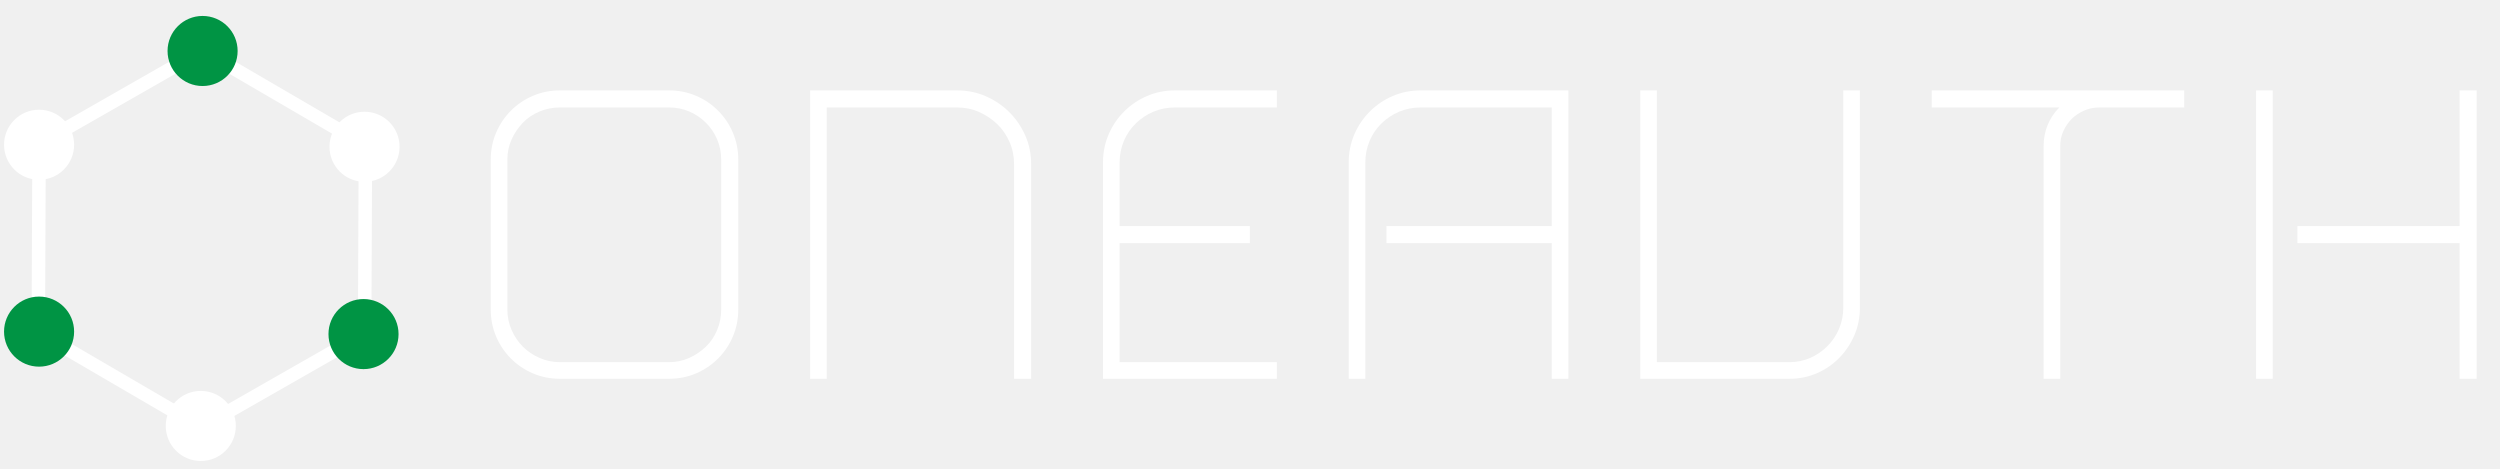
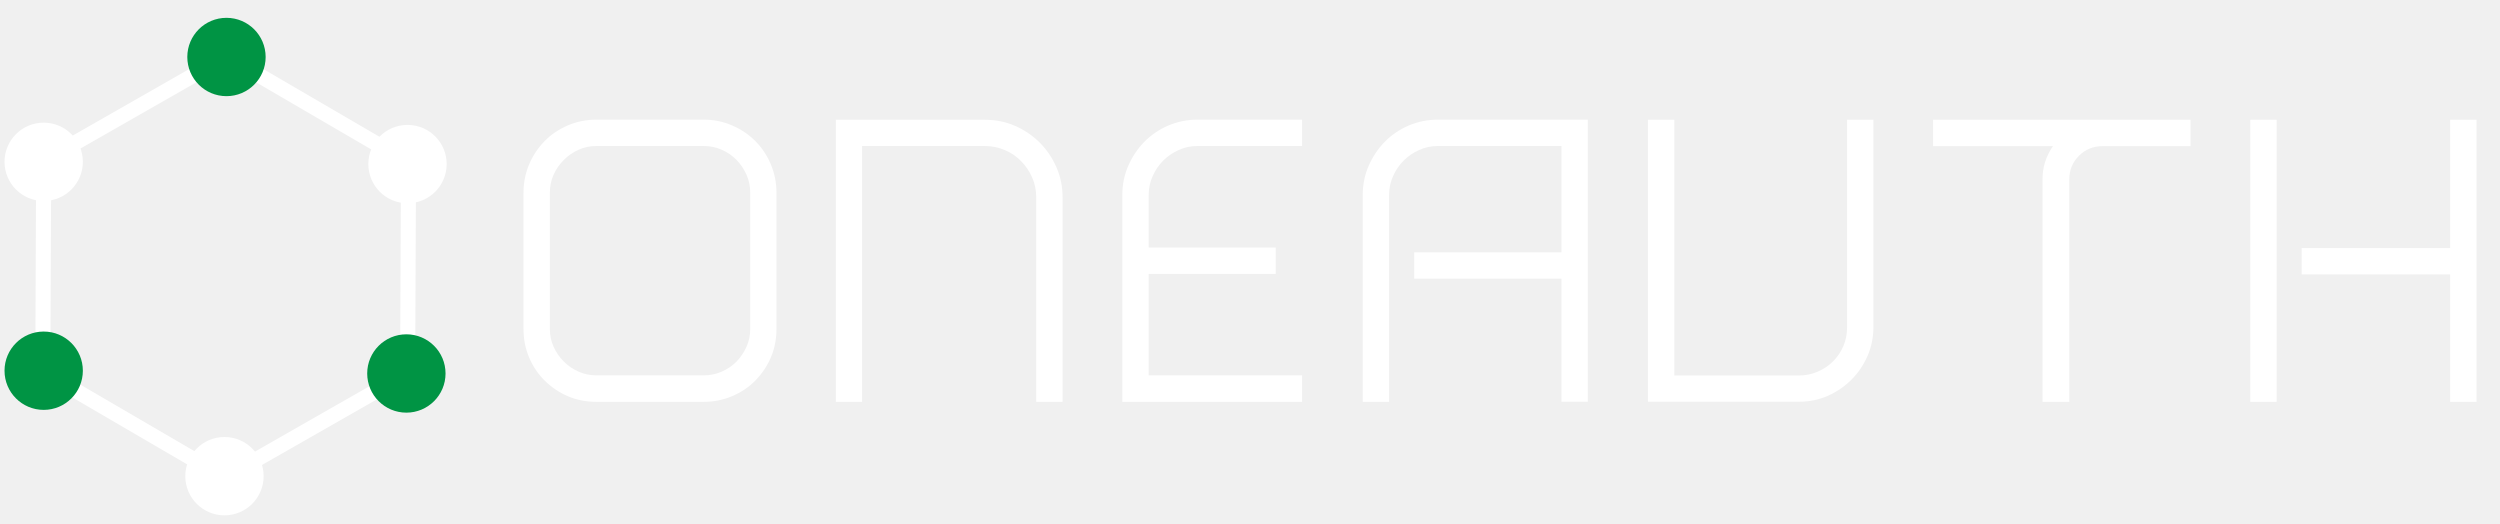
- <svg xmlns="http://www.w3.org/2000/svg" version="1.1" id="Layer_1" x="0px" y="0px" viewBox="0 0 2226.2 416.9" enable-background="new 0 0 2226.2 416.9" xml:space="preserve">
+ <svg xmlns="http://www.w3.org/2000/svg" version="1.1" id="Layer_1" x="0px" y="0px" viewBox="0 0 1991.4 416.9" enable-background="new 0 0 1991.4 416.9" xml:space="preserve">
  <g>
-     <path fill="#FFFFFF" d="M498.6,337.3c-8.5,0-16.5-1.6-24-4.8c-7.5-3.2-14-7.6-19.6-13.2c-5.6-5.6-10-12.1-13.2-19.6   c-3.2-7.5-4.8-15.5-4.8-24V142.1c0-8.5,1.6-16.5,4.8-24c3.2-7.5,7.6-14,13.2-19.6c5.6-5.6,12.1-10,19.6-13.2   c7.5-3.2,15.5-4.8,24-4.8h97.2c8.5,0,16.5,1.6,24,4.8c7.5,3.2,14,7.6,19.6,13.2c5.6,5.6,10,12.1,13.2,19.6c3.2,7.5,4.8,15.5,4.8,24   v133.6c0,8.5-1.6,16.5-4.8,24c-3.2,7.5-7.6,14-13.2,19.6c-5.6,5.6-12.1,10-19.6,13.2c-7.5,3.2-15.5,4.8-24,4.8H498.6z M451.8,275.7   c0,6.4,1.3,12.5,3.8,18.2c2.5,5.7,5.9,10.7,10,14.8c4.1,4.1,9.1,7.5,14.8,10c5.7,2.5,11.8,3.8,18.2,3.8h97.2c6.4,0,12.4-1.3,18-3.8   c5.6-2.5,10.5-5.9,14.8-10c4.3-4.1,7.6-9.1,10-14.8c2.4-5.7,3.6-11.8,3.6-18.2V142.1c0-6.4-1.2-12.4-3.6-18   c-2.4-5.6-5.7-10.5-10-14.8c-4.3-4.3-9.2-7.6-14.8-10c-5.6-2.4-11.6-3.6-18-3.6h-97.2c-6.4,0-12.5,1.2-18.2,3.6   c-5.7,2.4-10.7,5.7-14.8,10c-4.1,4.3-7.5,9.2-10,14.8c-2.5,5.6-3.8,11.6-3.8,18V275.7z" />
-     <path fill="#FFFFFF" d="M736.2,337.3h-14.8V80.5h130.8c9.1,0,17.6,1.7,25.6,5.2c8,3.5,15,8.2,21,14.2s10.7,12.9,14.2,20.8   c3.5,7.9,5.2,16.3,5.2,25.4v191.2H903V146.1c0-6.9-1.3-13.5-4-19.6c-2.7-6.1-6.3-11.5-11-16c-4.7-4.5-10.1-8.1-16.2-10.8   c-6.1-2.7-12.7-4-19.6-4h-116V337.3z" />
-     <path fill="#FFFFFF" d="M1137,337.3H982.2V216.5v-15.2v-56.8c0-8.8,1.7-17.1,5-24.8c3.3-7.7,7.9-14.5,13.8-20.4   c5.9-5.9,12.7-10.5,20.4-13.8c7.7-3.3,16-5,24.8-5h90.8v15.2h-90.8c-6.9,0-13.3,1.3-19.2,3.8c-5.9,2.5-11.1,6-15.6,10.4   c-4.5,4.4-8.1,9.6-10.6,15.6c-2.5,6-3.8,12.3-3.8,19v56.8h116v15.2H997v106h140V337.3z" />
-     <path fill="#FFFFFF" d="M1215.8,337.3H1201V144.5c0-8.8,1.7-17.1,5-24.8c3.3-7.7,7.9-14.5,13.8-20.4c5.9-5.9,12.7-10.5,20.4-13.8   c7.7-3.3,16-5,24.8-5h131.6v120.8v15.2v120.8h-14.8V216.5h-147.2v-15.2h147.2V95.7H1265c-6.9,0-13.3,1.3-19.2,3.8   c-5.9,2.5-11.1,6-15.6,10.4c-4.5,4.4-8.1,9.6-10.6,15.6c-2.5,6-3.8,12.3-3.8,19V337.3z" />
-     <path fill="#FFFFFF" d="M1651.2,298.7c-3.3,7.6-7.8,14.3-13.4,20c-5.6,5.7-12.2,10.3-19.8,13.6c-7.6,3.3-15.8,5-24.6,5h-132.8V80.5   h14.8v242h118c6.7,0,12.9-1.3,18.6-3.8c5.7-2.5,10.8-6,15.2-10.4c4.4-4.4,7.9-9.5,10.4-15.4c2.5-5.9,3.8-12.1,3.8-18.8V80.5h14.8   v193.6C1656.2,282.9,1654.5,291.1,1651.2,298.7z" />
-     <path fill="#FFFFFF" d="M1823.4,111.3c2.4-5.9,5.9-11.1,10.4-15.6h-113.6V80.5h149.2h7.6h68v15.2h-68h-7.6c-4.8,0-9.3,0.9-13.6,2.8   c-4.3,1.9-7.9,4.3-11,7.4c-3.1,3.1-5.5,6.7-7.4,10.8c-1.9,4.1-2.8,8.6-2.8,13.4v207.2h-14.8V130.1   C1819.8,123.4,1821,117.1,1823.4,111.3z" />
-     <path fill="#FFFFFF" d="M2023.8,337.3H2009V80.5h14.8V337.3z M2190.2,216.5h-144.4v-15.2h144.4V80.5h15.2v120.8v15.2v120.8h-15.2   V216.5z" />
+     <path fill="#FFFFFF" d="M475.1,320.1c-8.2,0-15.8-1.5-22.8-4.5c-7-3-13.1-7.2-18.4-12.4s-9.4-11.4-12.4-18.4   c-3-7-4.5-14.6-4.5-22.8V153.5c0-7.9,1.5-15.5,4.5-22.6c3-7.1,7.2-13.3,12.4-18.6s11.4-9.4,18.4-12.4c7-3,14.6-4.6,22.8-4.6h85.4   c7.9,0,15.5,1.5,22.6,4.6c7.1,3,13.3,7.2,18.5,12.4s9.4,11.4,12.4,18.6c3,7.1,4.5,14.6,4.5,22.6V262c0,8.2-1.5,15.8-4.5,22.8   c-3,7-7.2,13.1-12.4,18.4s-11.4,9.4-18.5,12.4c-7.1,3-14.6,4.5-22.6,4.5H475.1z M438,262c0,5.1,1,9.9,3,14.3   c2,4.4,4.7,8.3,8.1,11.7c3.4,3.4,7.3,6.1,11.7,8c4.4,2,9.2,3,14.3,3h85.4c5.1,0,10-1,14.5-3c4.5-2,8.5-4.7,11.7-8   c3.3-3.4,5.9-7.3,7.9-11.7c2-4.4,3-9.2,3-14.3V153.5c0-5.1-1-9.9-3-14.4c-2-4.4-4.6-8.3-7.9-11.7c-3.3-3.4-7.2-6.1-11.7-8.1   c-4.6-2-9.4-3-14.5-3h-85.4c-5.1,0-9.9,1-14.3,3c-4.4,2-8.3,4.7-11.7,8.1c-3.4,3.4-6.1,7.3-8.1,11.7c-2,4.4-3,9.2-3,14.4V262z" />
+     <path fill="#FFFFFF" d="M686.8,320.1h-21V95.4h118.7c8.6,0,16.7,1.6,24.1,4.9c7.5,3.3,14,7.7,19.6,13.3c5.6,5.6,10,12.1,13.3,19.6   c3.3,7.5,4.9,15.4,4.9,23.8v163.1h-21V157c0-5.6-1.1-10.9-3.3-15.8c-2.2-4.9-5.1-9.2-8.8-12.9c-3.6-3.7-7.9-6.7-13-8.8   c-5-2.1-10.3-3.2-15.9-3.2h-97.7V320.1z" />
+     <path fill="#FFFFFF" d="M1037.2,320.1H894V218.2v-21v-42c0-8.2,1.6-15.9,4.7-23.1c3.2-7.2,7.4-13.6,12.8-19.1   c5.4-5.5,11.7-9.8,19.1-13c7.3-3.1,15.1-4.7,23.3-4.7h83.3v21h-83.3c-5.4,0-10.4,1.1-15,3.2c-4.7,2.1-8.8,4.9-12.3,8.4   s-6.3,7.6-8.4,12.3c-2.1,4.7-3.2,9.7-3.2,15v42h101.2v21H915v80.8h122.2V320.1z" />
+     <path fill="#FFFFFF" d="M1106.5,320.1h-21V155.2c0-8.2,1.6-15.9,4.7-23.1c3.2-7.2,7.4-13.6,12.8-19.1c5.4-5.5,11.7-9.8,19.1-13   c7.3-3.1,15.1-4.7,23.3-4.7h119.4v105.7v21v98h-21v-98h-117.3v-21h117.3v-84.7h-98.4c-5.4,0-10.4,1.1-15,3.2   c-4.7,2.1-8.8,4.9-12.3,8.4s-6.3,7.6-8.4,12.3c-2.1,4.7-3.2,9.7-3.2,15V320.1z" />
+     <path fill="#FFFFFF" d="M1487.5,283.8c-3.2,7.1-7.4,13.4-12.8,18.7c-5.4,5.4-11.6,9.6-18.7,12.8c-7.1,3.1-14.8,4.7-22.9,4.7h-120.4   V95.4h21v203.7h99.4c5.1,0,10-1,14.7-3c4.7-2,8.8-4.7,12.3-8.2s6.2-7.5,8.2-12.1c2-4.6,3-9.5,3-14.9V95.4h21v165.6   C1492.2,269.1,1490.6,276.7,1487.5,283.8z" />
+     <path fill="#FFFFFF" d="M1635.3,116.4h-95.5v-21h135.1h10.5h59.5v21h-59.5h-10.5c-7.5,0-13.8,2.6-18.9,7.7   c-5.1,5.1-7.7,11.4-7.7,18.9v177.1h-21.3V143C1626.9,133.4,1629.7,124.5,1635.3,116.4z" />
+     <path fill="#FFFFFF" d="M1813.5,95.4v224.7h-21V95.4H1813.5z M1951.7,320.1V218.6h-118.3v-21h118.3V95.4h21v102.2v21v101.5H1951.7z   " />
  </g>
  <g>
    <polygon fill="none" stroke="#FFFFFF" stroke-width="12" stroke-miterlimit="10" points="325.4,129.4 180.5,44.9 34.8,128.1    34.1,295.9 179,380.4 324.7,297.2  " />
    <circle fill="#FFFFFF" cx="324.6" cy="130.7" r="31.2" />
    <circle fill="#FFFFFF" cx="34.8" cy="128.9" r="31.2" />
    <circle fill="#FFFFFF" cx="178.8" cy="379.3" r="31.2" />
    <circle fill="#009444" cx="180.4" cy="45.4" r="31.2" />
    <circle fill="#009444" cx="34.8" cy="295.3" r="31.2" />
    <circle fill="#009444" cx="323.7" cy="297.5" r="31.2" />
  </g>
</svg>
